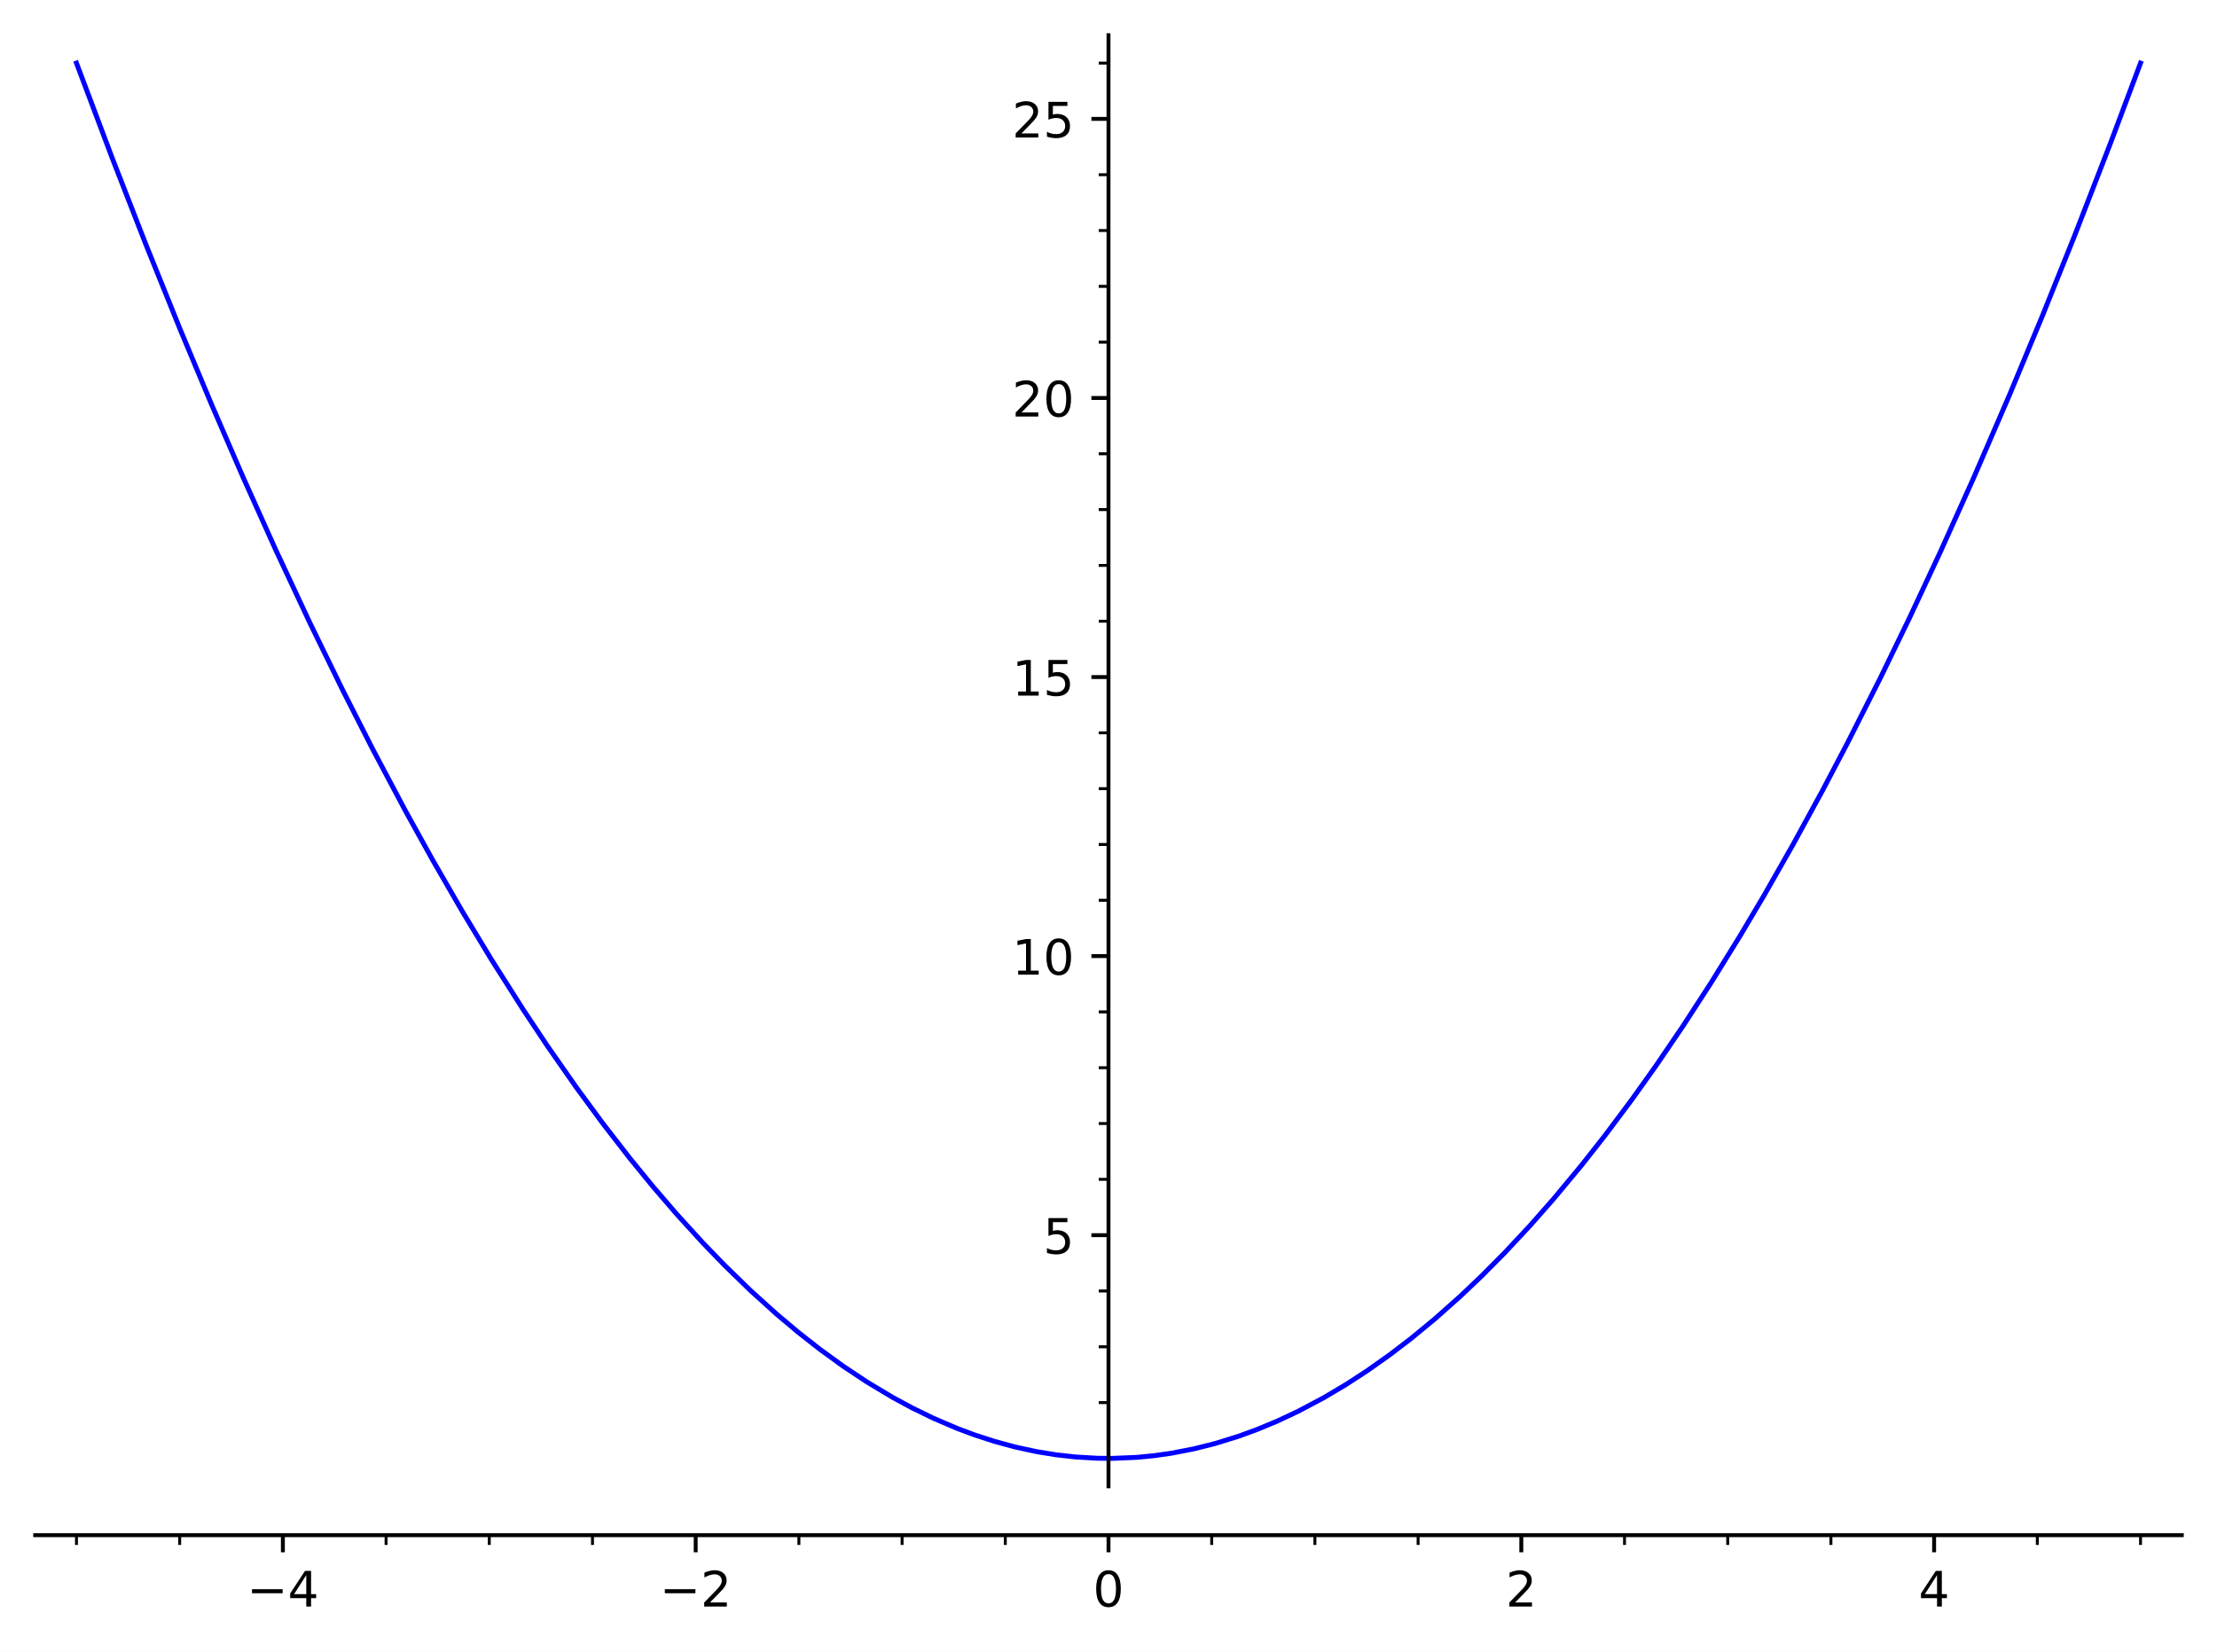
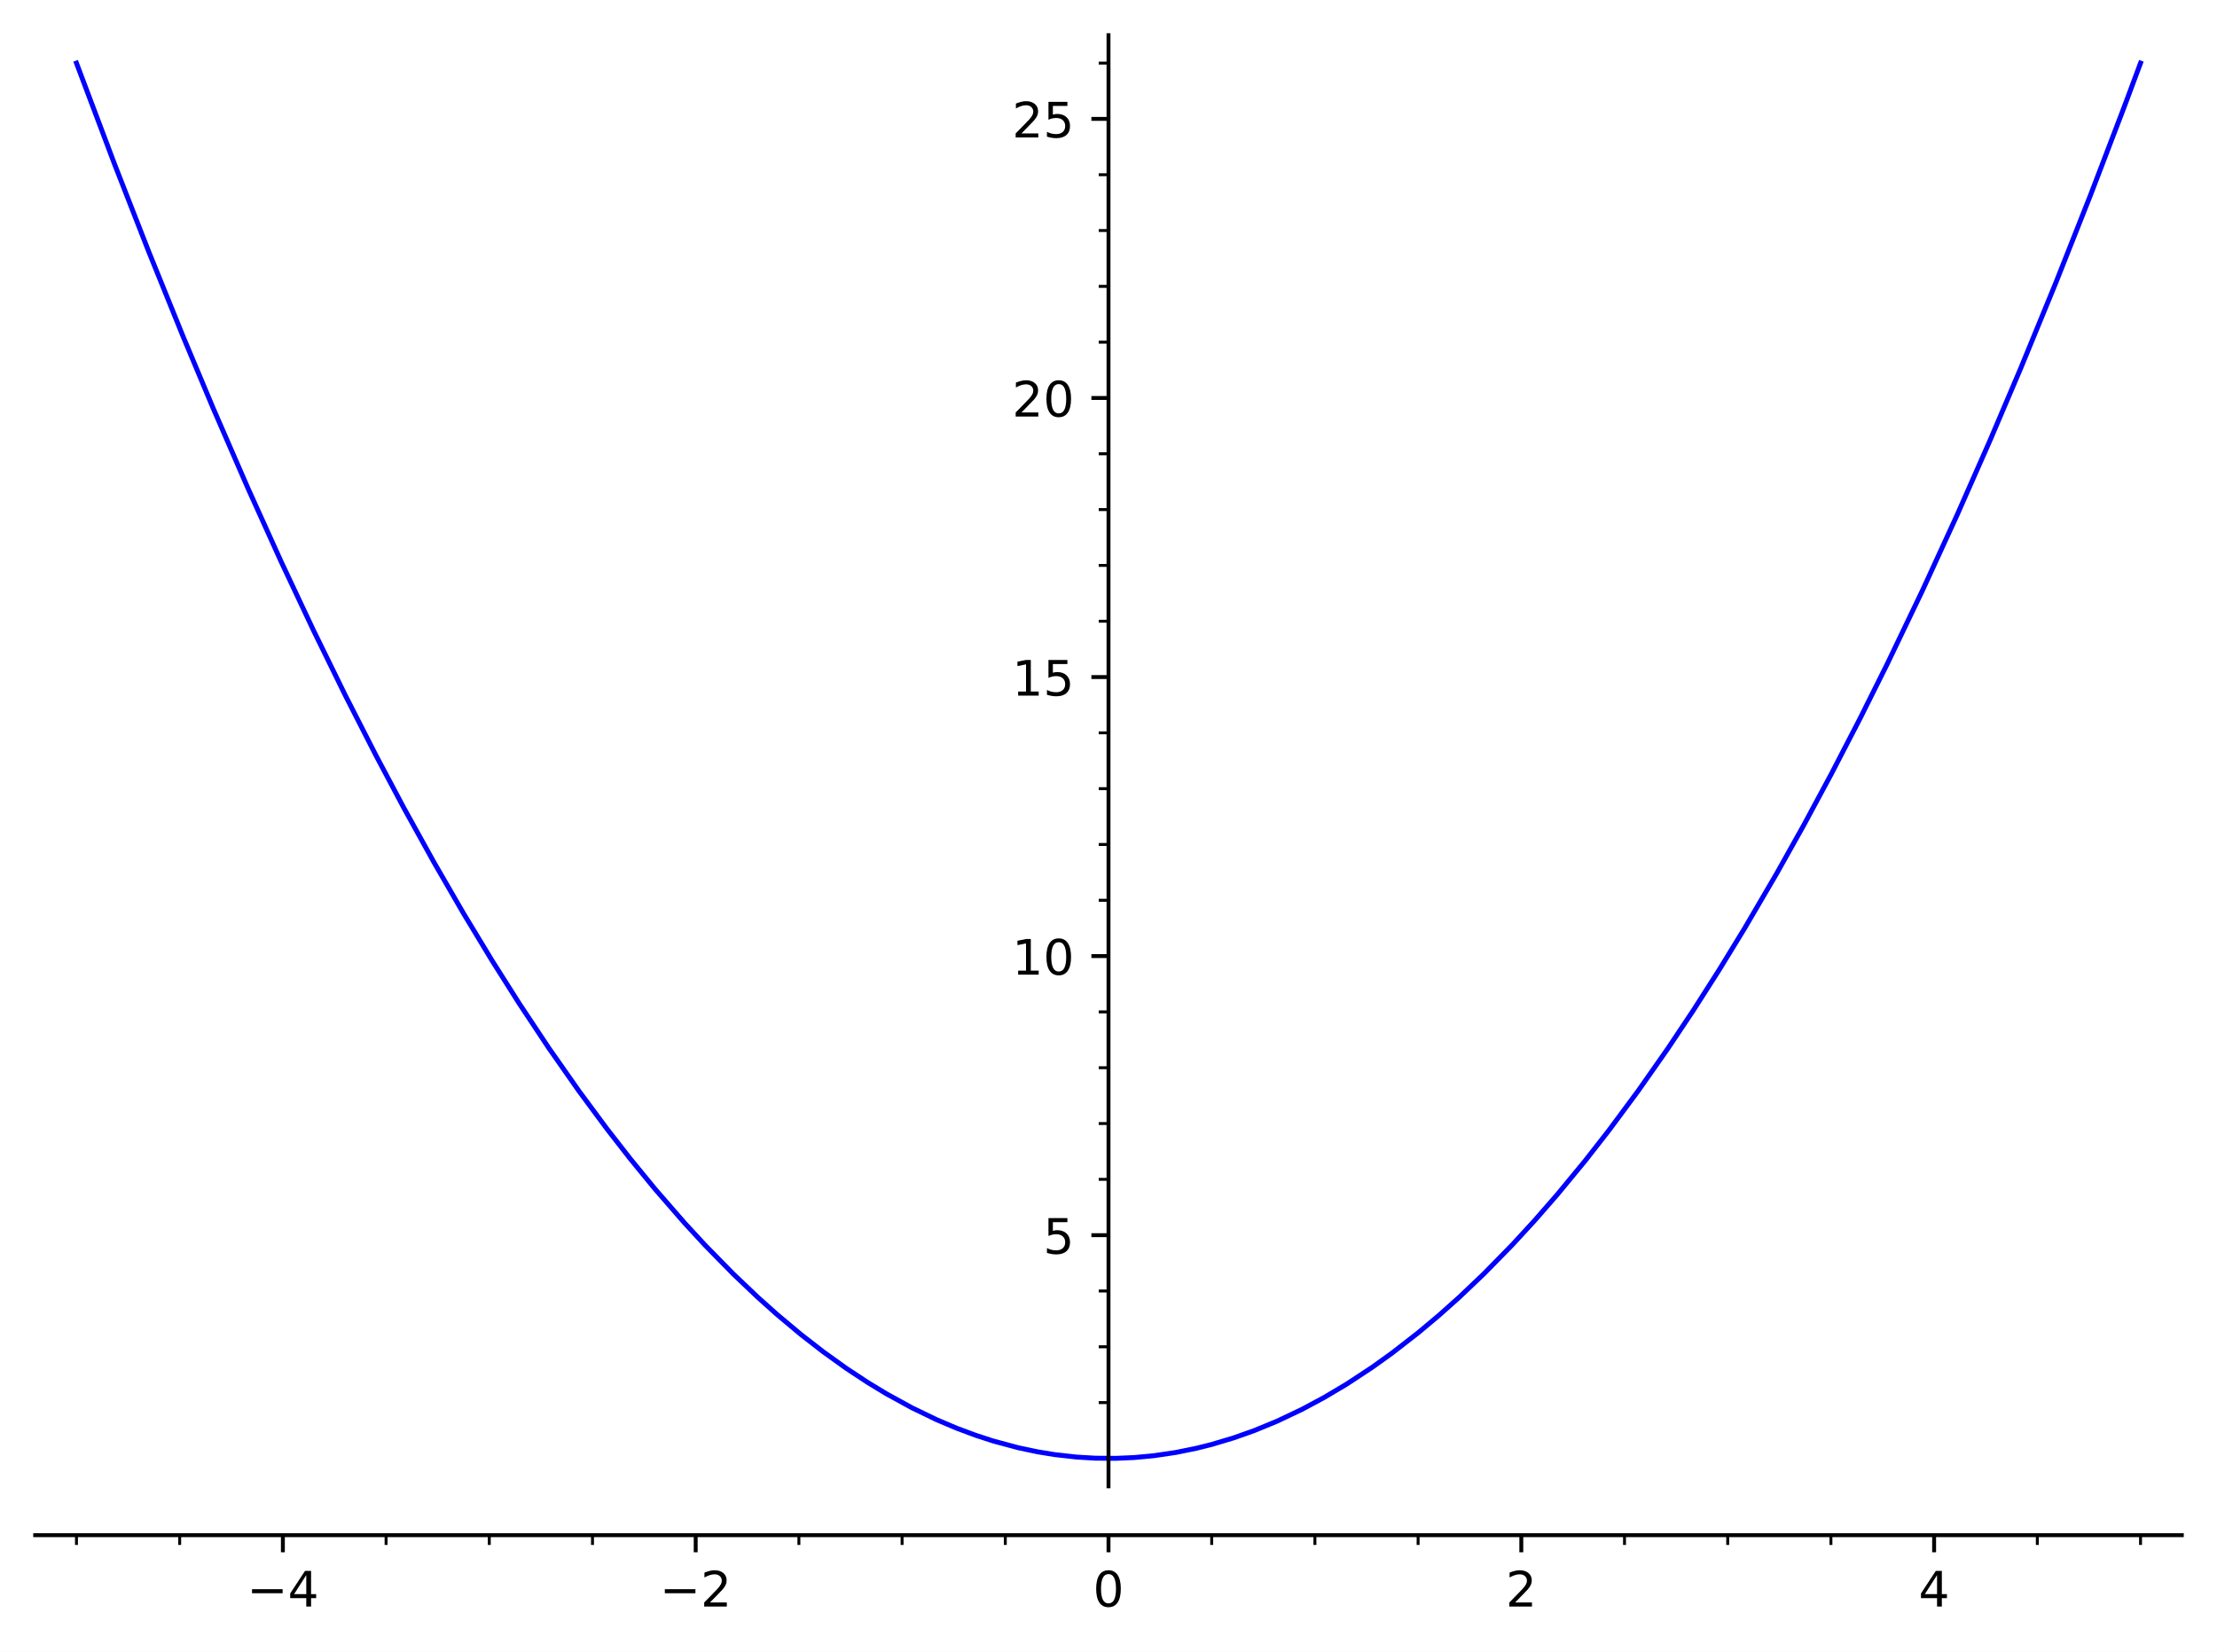
<svg xmlns="http://www.w3.org/2000/svg" xmlns:xlink="http://www.w3.org/1999/xlink" width="453.6pt" height="337.998pt" viewBox="0 0 453.6 337.998" version="1.1">
  <defs>
    <style type="text/css">*{stroke-linejoin: round; stroke-linecap: butt}</style>
  </defs>
  <g id="figure_1">
    <g id="patch_1">
      <path d="M 0 337.998  L 453.6 337.998  L 453.6 0  L 0 0  z " style="fill: #ffffff" />
    </g>
    <g id="axes_1">
      <g id="patch_2">
        <path d="M 7.2 304.12  L 446.4 304.12  L 446.4 7.2  L 7.2 7.2  z " style="fill: #ffffff" />
      </g>
      <g id="matplotlib.axis_1">
        <g id="xtick_1">
          <g id="line2d_1">
            <defs>
-               <path id="mc1e7aa3b5b" d="M 0 0  L 0 3.5  " style="stroke: #000000; stroke-width: 0.8" />
+               <path id="m63368b4ec5" d="M 0 0  L 0 3.5  " style="stroke: #000000; stroke-width: 0.8" />
            </defs>
            <g>
-               <use xlink:href="#mc1e7aa3b5b" x="57.877" y="314.12" style="stroke: #000000; stroke-width: 0.8" />
+               <use xlink:href="#m63368b4ec5" x="57.877" y="314.12" style="stroke: #000000; stroke-width: 0.8" />
            </g>
          </g>
          <g id="text_1">
            <g transform="translate(50.50583 328.7184)scale(0.1 -0.1)">
              <defs>
                <path id="DejaVuSans-2212" d="M 678 2272  L 4684 2272  L 4684 1741  L 678 1741  L 678 2272  z " transform="scale(0.015625)" />
                <path id="DejaVuSans-34" d="M 2419 4116  L 825 1625  L 2419 1625  L 2419 4116  z M 2253 4666  L 3047 4666  L 3047 1625  L 3713 1625  L 3713 1100  L 3047 1100  L 3047 0  L 2419 0  L 2419 1100  L 313 1100  L 313 1709  L 2253 4666  z " transform="scale(0.015625)" />
              </defs>
              <use xlink:href="#DejaVuSans-2212" />
              <use xlink:href="#DejaVuSans-34" x="83.789" />
            </g>
          </g>
        </g>
        <g id="xtick_2">
          <g id="line2d_2">
            <g>
-               <use xlink:href="#mc1e7aa3b5b" x="142.338" y="314.12" style="stroke: #000000; stroke-width: 0.8" />
+               <use xlink:href="#m63368b4ec5" x="142.338" y="314.12" style="stroke: #000000; stroke-width: 0.8" />
            </g>
          </g>
          <g id="text_2">
            <g transform="translate(134.9674 328.7184)scale(0.1 -0.1)">
              <defs>
                <path id="DejaVuSans-32" d="M 1228 531  L 3431 531  L 3431 0  L 469 0  L 469 531  Q 828 903 1448 1529  Q 2069 2156 2228 2338  Q 2531 2678 2651 2914  Q 2772 3150 2772 3378  Q 2772 3750 2511 3984  Q 2250 4219 1831 4219  Q 1534 4219 1204 4116  Q 875 4013 500 3803  L 500 4441  Q 881 4594 1212 4672  Q 1544 4750 1819 4750  Q 2544 4750 2975 4387  Q 3406 4025 3406 3419  Q 3406 3131 3298 2873  Q 3191 2616 2906 2266  Q 2828 2175 2409 1742  Q 1991 1309 1228 531  z " transform="scale(0.015625)" />
              </defs>
              <use xlink:href="#DejaVuSans-2212" />
              <use xlink:href="#DejaVuSans-32" x="83.789" />
            </g>
          </g>
        </g>
        <g id="xtick_3">
          <g id="line2d_3">
            <g>
-               <use xlink:href="#mc1e7aa3b5b" x="226.8" y="314.12" style="stroke: #000000; stroke-width: 0.8" />
+               <use xlink:href="#m63368b4ec5" x="226.8" y="314.12" style="stroke: #000000; stroke-width: 0.8" />
            </g>
          </g>
          <g id="text_3">
            <g transform="translate(223.6188 328.7184)scale(0.1 -0.1)">
              <defs>
                <path id="DejaVuSans-30" d="M 2034 4250  Q 1547 4250 1301 3770  Q 1056 3291 1056 2328  Q 1056 1369 1301 889  Q 1547 409 2034 409  Q 2525 409 2770 889  Q 3016 1369 3016 2328  Q 3016 3291 2770 3770  Q 2525 4250 2034 4250  z M 2034 4750  Q 2819 4750 3233 4129  Q 3647 3509 3647 2328  Q 3647 1150 3233 529  Q 2819 -91 2034 -91  Q 1250 -91 836 529  Q 422 1150 422 2328  Q 422 3509 836 4129  Q 1250 4750 2034 4750  z " transform="scale(0.015625)" />
              </defs>
              <use xlink:href="#DejaVuSans-30" />
            </g>
          </g>
        </g>
        <g id="xtick_4">
          <g id="line2d_4">
            <g>
-               <use xlink:href="#mc1e7aa3b5b" x="311.262" y="314.12" style="stroke: #000000; stroke-width: 0.8" />
+               <use xlink:href="#m63368b4ec5" x="311.262" y="314.12" style="stroke: #000000; stroke-width: 0.8" />
            </g>
          </g>
          <g id="text_4">
            <g transform="translate(308.0803 328.7184)scale(0.1 -0.1)">
              <use xlink:href="#DejaVuSans-32" />
            </g>
          </g>
        </g>
        <g id="xtick_5">
          <g id="line2d_5">
            <g>
-               <use xlink:href="#mc1e7aa3b5b" x="395.723" y="314.12" style="stroke: #000000; stroke-width: 0.8" />
+               <use xlink:href="#m63368b4ec5" x="395.723" y="314.12" style="stroke: #000000; stroke-width: 0.8" />
            </g>
          </g>
          <g id="text_5">
            <g transform="translate(392.5418 328.7184)scale(0.1 -0.1)">
              <use xlink:href="#DejaVuSans-34" />
            </g>
          </g>
        </g>
        <g id="xtick_6">
          <g id="line2d_6">
            <defs>
-               <path id="ma9651002d0" d="M 0 0  L 0 2  " style="stroke: #000000; stroke-width: 0.6" />
+               <path id="m27245ede19" d="M 0 0  L 0 2  " style="stroke: #000000; stroke-width: 0.6" />
            </defs>
            <g>
-               <use xlink:href="#ma9651002d0" x="15.646" y="314.12" style="stroke: #000000; stroke-width: 0.6" />
+               <use xlink:href="#m27245ede19" x="15.646" y="314.12" style="stroke: #000000; stroke-width: 0.6" />
            </g>
          </g>
        </g>
        <g id="xtick_7">
          <g id="line2d_7">
            <g>
-               <use xlink:href="#ma9651002d0" x="36.762" y="314.12" style="stroke: #000000; stroke-width: 0.6" />
+               <use xlink:href="#m27245ede19" x="36.762" y="314.12" style="stroke: #000000; stroke-width: 0.6" />
            </g>
          </g>
        </g>
        <g id="xtick_8">
          <g id="line2d_8">
            <g>
-               <use xlink:href="#ma9651002d0" x="78.992" y="314.12" style="stroke: #000000; stroke-width: 0.6" />
+               <use xlink:href="#m27245ede19" x="78.992" y="314.12" style="stroke: #000000; stroke-width: 0.6" />
            </g>
          </g>
        </g>
        <g id="xtick_9">
          <g id="line2d_9">
            <g>
-               <use xlink:href="#ma9651002d0" x="100.108" y="314.12" style="stroke: #000000; stroke-width: 0.6" />
+               <use xlink:href="#m27245ede19" x="100.108" y="314.12" style="stroke: #000000; stroke-width: 0.6" />
            </g>
          </g>
        </g>
        <g id="xtick_10">
          <g id="line2d_10">
            <g>
-               <use xlink:href="#ma9651002d0" x="121.223" y="314.12" style="stroke: #000000; stroke-width: 0.6" />
+               <use xlink:href="#m27245ede19" x="121.223" y="314.12" style="stroke: #000000; stroke-width: 0.6" />
            </g>
          </g>
        </g>
        <g id="xtick_11">
          <g id="line2d_11">
            <g>
-               <use xlink:href="#ma9651002d0" x="163.454" y="314.12" style="stroke: #000000; stroke-width: 0.6" />
+               <use xlink:href="#m27245ede19" x="163.454" y="314.12" style="stroke: #000000; stroke-width: 0.6" />
            </g>
          </g>
        </g>
        <g id="xtick_12">
          <g id="line2d_12">
            <g>
-               <use xlink:href="#ma9651002d0" x="184.569" y="314.12" style="stroke: #000000; stroke-width: 0.6" />
+               <use xlink:href="#m27245ede19" x="184.569" y="314.12" style="stroke: #000000; stroke-width: 0.6" />
            </g>
          </g>
        </g>
        <g id="xtick_13">
          <g id="line2d_13">
            <g>
-               <use xlink:href="#ma9651002d0" x="205.685" y="314.12" style="stroke: #000000; stroke-width: 0.6" />
+               <use xlink:href="#m27245ede19" x="205.685" y="314.12" style="stroke: #000000; stroke-width: 0.6" />
            </g>
          </g>
        </g>
        <g id="xtick_14">
          <g id="line2d_14">
            <g>
-               <use xlink:href="#ma9651002d0" x="247.915" y="314.12" style="stroke: #000000; stroke-width: 0.6" />
+               <use xlink:href="#m27245ede19" x="247.915" y="314.12" style="stroke: #000000; stroke-width: 0.6" />
            </g>
          </g>
        </g>
        <g id="xtick_15">
          <g id="line2d_15">
            <g>
-               <use xlink:href="#ma9651002d0" x="269.031" y="314.12" style="stroke: #000000; stroke-width: 0.6" />
+               <use xlink:href="#m27245ede19" x="269.031" y="314.12" style="stroke: #000000; stroke-width: 0.6" />
            </g>
          </g>
        </g>
        <g id="xtick_16">
          <g id="line2d_16">
            <g>
-               <use xlink:href="#ma9651002d0" x="290.146" y="314.12" style="stroke: #000000; stroke-width: 0.6" />
+               <use xlink:href="#m27245ede19" x="290.146" y="314.12" style="stroke: #000000; stroke-width: 0.6" />
            </g>
          </g>
        </g>
        <g id="xtick_17">
          <g id="line2d_17">
            <g>
-               <use xlink:href="#ma9651002d0" x="332.377" y="314.12" style="stroke: #000000; stroke-width: 0.6" />
+               <use xlink:href="#m27245ede19" x="332.377" y="314.12" style="stroke: #000000; stroke-width: 0.6" />
            </g>
          </g>
        </g>
        <g id="xtick_18">
          <g id="line2d_18">
            <g>
-               <use xlink:href="#ma9651002d0" x="353.492" y="314.12" style="stroke: #000000; stroke-width: 0.6" />
+               <use xlink:href="#m27245ede19" x="353.492" y="314.12" style="stroke: #000000; stroke-width: 0.6" />
            </g>
          </g>
        </g>
        <g id="xtick_19">
          <g id="line2d_19">
            <g>
-               <use xlink:href="#ma9651002d0" x="374.608" y="314.12" style="stroke: #000000; stroke-width: 0.6" />
+               <use xlink:href="#m27245ede19" x="374.608" y="314.12" style="stroke: #000000; stroke-width: 0.6" />
            </g>
          </g>
        </g>
        <g id="xtick_20">
          <g id="line2d_20">
            <g>
-               <use xlink:href="#ma9651002d0" x="416.838" y="314.12" style="stroke: #000000; stroke-width: 0.6" />
+               <use xlink:href="#m27245ede19" x="416.838" y="314.12" style="stroke: #000000; stroke-width: 0.6" />
            </g>
          </g>
        </g>
        <g id="xtick_21">
          <g id="line2d_21">
            <g>
-               <use xlink:href="#ma9651002d0" x="437.954" y="314.12" style="stroke: #000000; stroke-width: 0.6" />
+               <use xlink:href="#m27245ede19" x="437.954" y="314.12" style="stroke: #000000; stroke-width: 0.6" />
            </g>
          </g>
        </g>
      </g>
      <g id="matplotlib.axis_2">
        <g id="ytick_1">
          <g id="line2d_22">
            <defs>
-               <path id="mb5d1207f19" d="M 0 0  L -3.5 0  " style="stroke: #000000; stroke-width: 0.8" />
+               <path id="m9f09324849" d="M 0 0  L -3.5 0  " style="stroke: #000000; stroke-width: 0.8" />
            </defs>
            <g>
-               <use xlink:href="#mb5d1207f19" x="226.8" y="252.73" style="stroke: #000000; stroke-width: 0.8" />
+               <use xlink:href="#m9f09324849" x="226.8" y="252.73" style="stroke: #000000; stroke-width: 0.8" />
            </g>
          </g>
          <g id="text_6">
-             <g transform="translate(213.4375 256.5297)scale(0.1 -0.1)">
+             <g transform="translate(213.4375 256.5293)scale(0.1 -0.1)">
              <defs>
                <path id="DejaVuSans-35" d="M 691 4666  L 3169 4666  L 3169 4134  L 1269 4134  L 1269 2991  Q 1406 3038 1543 3061  Q 1681 3084 1819 3084  Q 2600 3084 3056 2656  Q 3513 2228 3513 1497  Q 3513 744 3044 326  Q 2575 -91 1722 -91  Q 1428 -91 1123 -41  Q 819 9 494 109  L 494 744  Q 775 591 1075 516  Q 1375 441 1709 441  Q 2250 441 2565 725  Q 2881 1009 2881 1497  Q 2881 1984 2565 2268  Q 2250 2553 1709 2553  Q 1456 2553 1204 2497  Q 953 2441 691 2322  L 691 4666  z " transform="scale(0.015625)" />
              </defs>
              <use xlink:href="#DejaVuSans-35" />
            </g>
          </g>
        </g>
        <g id="ytick_2">
          <g id="line2d_23">
            <g>
-               <use xlink:href="#mb5d1207f19" x="226.8" y="195.63" style="stroke: #000000; stroke-width: 0.8" />
+               <use xlink:href="#m9f09324849" x="226.8" y="195.63" style="stroke: #000000; stroke-width: 0.8" />
            </g>
          </g>
          <g id="text_7">
-             <g transform="translate(207.075 199.4296)scale(0.1 -0.1)">
+             <g transform="translate(207.075 199.4292)scale(0.1 -0.1)">
              <defs>
                <path id="DejaVuSans-31" d="M 794 531  L 1825 531  L 1825 4091  L 703 3866  L 703 4441  L 1819 4666  L 2450 4666  L 2450 531  L 3481 531  L 3481 0  L 794 0  L 794 531  z " transform="scale(0.015625)" />
              </defs>
              <use xlink:href="#DejaVuSans-31" />
              <use xlink:href="#DejaVuSans-30" x="63.623" />
            </g>
          </g>
        </g>
        <g id="ytick_3">
          <g id="line2d_24">
            <g>
-               <use xlink:href="#mb5d1207f19" x="226.8" y="138.53" style="stroke: #000000; stroke-width: 0.8" />
+               <use xlink:href="#m9f09324849" x="226.8" y="138.53" style="stroke: #000000; stroke-width: 0.8" />
            </g>
          </g>
          <g id="text_8">
-             <g transform="translate(207.075 142.3294)scale(0.1 -0.1)">
+             <g transform="translate(207.075 142.3292)scale(0.1 -0.1)">
              <use xlink:href="#DejaVuSans-31" />
              <use xlink:href="#DejaVuSans-35" x="63.623" />
            </g>
          </g>
        </g>
        <g id="ytick_4">
          <g id="line2d_25">
            <g>
-               <use xlink:href="#mb5d1207f19" x="226.8" y="81.43" style="stroke: #000000; stroke-width: 0.8" />
+               <use xlink:href="#m9f09324849" x="226.8" y="81.43" style="stroke: #000000; stroke-width: 0.8" />
            </g>
          </g>
          <g id="text_9">
-             <g transform="translate(207.075 85.22934)scale(0.1 -0.1)">
+             <g transform="translate(207.075 85.22923)scale(0.1 -0.1)">
              <use xlink:href="#DejaVuSans-32" />
              <use xlink:href="#DejaVuSans-30" x="63.623" />
            </g>
          </g>
        </g>
        <g id="ytick_5">
          <g id="line2d_26">
            <g>
-               <use xlink:href="#mb5d1207f19" x="226.8" y="24.33" style="stroke: #000000; stroke-width: 0.8" />
+               <use xlink:href="#m9f09324849" x="226.8" y="24.33" style="stroke: #000000; stroke-width: 0.8" />
            </g>
          </g>
          <g id="text_10">
-             <g transform="translate(207.075 28.12924)scale(0.1 -0.1)">
+             <g transform="translate(207.075 28.12922)scale(0.1 -0.1)">
              <use xlink:href="#DejaVuSans-32" />
              <use xlink:href="#DejaVuSans-35" x="63.623" />
            </g>
          </g>
        </g>
        <g id="ytick_6">
          <g id="line2d_27">
            <defs>
-               <path id="m4033401a55" d="M 0 0  L -2 0  " style="stroke: #000000; stroke-width: 0.6" />
+               <path id="m7b029aff4d" d="M 0 0  L -2 0  " style="stroke: #000000; stroke-width: 0.6" />
            </defs>
            <g>
-               <use xlink:href="#m4033401a55" x="226.8" y="298.411" style="stroke: #000000; stroke-width: 0.6" />
+               <use xlink:href="#m7b029aff4d" x="226.8" y="298.41" style="stroke: #000000; stroke-width: 0.6" />
            </g>
          </g>
        </g>
        <g id="ytick_7">
          <g id="line2d_28">
            <g>
-               <use xlink:href="#m4033401a55" x="226.8" y="286.991" style="stroke: #000000; stroke-width: 0.6" />
+               <use xlink:href="#m7b029aff4d" x="226.8" y="286.99" style="stroke: #000000; stroke-width: 0.6" />
            </g>
          </g>
        </g>
        <g id="ytick_8">
          <g id="line2d_29">
            <g>
-               <use xlink:href="#m4033401a55" x="226.8" y="275.57" style="stroke: #000000; stroke-width: 0.6" />
+               <use xlink:href="#m7b029aff4d" x="226.8" y="275.57" style="stroke: #000000; stroke-width: 0.6" />
            </g>
          </g>
        </g>
        <g id="ytick_9">
          <g id="line2d_30">
            <g>
-               <use xlink:href="#m4033401a55" x="226.8" y="264.15" style="stroke: #000000; stroke-width: 0.6" />
+               <use xlink:href="#m7b029aff4d" x="226.8" y="264.15" style="stroke: #000000; stroke-width: 0.6" />
            </g>
          </g>
        </g>
        <g id="ytick_10">
          <g id="line2d_31">
            <g>
-               <use xlink:href="#m4033401a55" x="226.8" y="241.31" style="stroke: #000000; stroke-width: 0.6" />
+               <use xlink:href="#m7b029aff4d" x="226.8" y="241.31" style="stroke: #000000; stroke-width: 0.6" />
            </g>
          </g>
        </g>
        <g id="ytick_11">
          <g id="line2d_32">
            <g>
-               <use xlink:href="#m4033401a55" x="226.8" y="229.89" style="stroke: #000000; stroke-width: 0.6" />
+               <use xlink:href="#m7b029aff4d" x="226.8" y="229.89" style="stroke: #000000; stroke-width: 0.6" />
            </g>
          </g>
        </g>
        <g id="ytick_12">
          <g id="line2d_33">
            <g>
-               <use xlink:href="#m4033401a55" x="226.8" y="218.47" style="stroke: #000000; stroke-width: 0.6" />
+               <use xlink:href="#m7b029aff4d" x="226.8" y="218.47" style="stroke: #000000; stroke-width: 0.6" />
            </g>
          </g>
        </g>
        <g id="ytick_13">
          <g id="line2d_34">
            <g>
-               <use xlink:href="#m4033401a55" x="226.8" y="207.05" style="stroke: #000000; stroke-width: 0.6" />
+               <use xlink:href="#m7b029aff4d" x="226.8" y="207.05" style="stroke: #000000; stroke-width: 0.6" />
            </g>
          </g>
        </g>
        <g id="ytick_14">
          <g id="line2d_35">
            <g>
-               <use xlink:href="#m4033401a55" x="226.8" y="184.21" style="stroke: #000000; stroke-width: 0.6" />
+               <use xlink:href="#m7b029aff4d" x="226.8" y="184.21" style="stroke: #000000; stroke-width: 0.6" />
            </g>
          </g>
        </g>
        <g id="ytick_15">
          <g id="line2d_36">
            <g>
-               <use xlink:href="#m4033401a55" x="226.8" y="172.79" style="stroke: #000000; stroke-width: 0.6" />
+               <use xlink:href="#m7b029aff4d" x="226.8" y="172.79" style="stroke: #000000; stroke-width: 0.6" />
            </g>
          </g>
        </g>
        <g id="ytick_16">
          <g id="line2d_37">
            <g>
-               <use xlink:href="#m4033401a55" x="226.8" y="161.37" style="stroke: #000000; stroke-width: 0.6" />
+               <use xlink:href="#m7b029aff4d" x="226.8" y="161.37" style="stroke: #000000; stroke-width: 0.6" />
            </g>
          </g>
        </g>
        <g id="ytick_17">
          <g id="line2d_38">
            <g>
-               <use xlink:href="#m4033401a55" x="226.8" y="149.95" style="stroke: #000000; stroke-width: 0.6" />
+               <use xlink:href="#m7b029aff4d" x="226.8" y="149.95" style="stroke: #000000; stroke-width: 0.6" />
            </g>
          </g>
        </g>
        <g id="ytick_18">
          <g id="line2d_39">
            <g>
-               <use xlink:href="#m4033401a55" x="226.8" y="127.11" style="stroke: #000000; stroke-width: 0.6" />
+               <use xlink:href="#m7b029aff4d" x="226.8" y="127.11" style="stroke: #000000; stroke-width: 0.6" />
            </g>
          </g>
        </g>
        <g id="ytick_19">
          <g id="line2d_40">
            <g>
-               <use xlink:href="#m4033401a55" x="226.8" y="115.69" style="stroke: #000000; stroke-width: 0.6" />
+               <use xlink:href="#m7b029aff4d" x="226.8" y="115.69" style="stroke: #000000; stroke-width: 0.6" />
            </g>
          </g>
        </g>
        <g id="ytick_20">
          <g id="line2d_41">
            <g>
-               <use xlink:href="#m4033401a55" x="226.8" y="104.27" style="stroke: #000000; stroke-width: 0.6" />
+               <use xlink:href="#m7b029aff4d" x="226.8" y="104.27" style="stroke: #000000; stroke-width: 0.6" />
            </g>
          </g>
        </g>
        <g id="ytick_21">
          <g id="line2d_42">
            <g>
-               <use xlink:href="#m4033401a55" x="226.8" y="92.85" style="stroke: #000000; stroke-width: 0.6" />
+               <use xlink:href="#m7b029aff4d" x="226.8" y="92.85" style="stroke: #000000; stroke-width: 0.6" />
            </g>
          </g>
        </g>
        <g id="ytick_22">
          <g id="line2d_43">
            <g>
-               <use xlink:href="#m4033401a55" x="226.8" y="70.01" style="stroke: #000000; stroke-width: 0.6" />
+               <use xlink:href="#m7b029aff4d" x="226.8" y="70.01" style="stroke: #000000; stroke-width: 0.6" />
            </g>
          </g>
        </g>
        <g id="ytick_23">
          <g id="line2d_44">
            <g>
-               <use xlink:href="#m4033401a55" x="226.8" y="58.59" style="stroke: #000000; stroke-width: 0.6" />
+               <use xlink:href="#m7b029aff4d" x="226.8" y="58.59" style="stroke: #000000; stroke-width: 0.6" />
            </g>
          </g>
        </g>
        <g id="ytick_24">
          <g id="line2d_45">
            <g>
-               <use xlink:href="#m4033401a55" x="226.8" y="47.17" style="stroke: #000000; stroke-width: 0.6" />
+               <use xlink:href="#m7b029aff4d" x="226.8" y="47.17" style="stroke: #000000; stroke-width: 0.6" />
            </g>
          </g>
        </g>
        <g id="ytick_25">
          <g id="line2d_46">
            <g>
-               <use xlink:href="#m4033401a55" x="226.8" y="35.75" style="stroke: #000000; stroke-width: 0.6" />
+               <use xlink:href="#m7b029aff4d" x="226.8" y="35.75" style="stroke: #000000; stroke-width: 0.6" />
            </g>
          </g>
        </g>
        <g id="ytick_26">
          <g id="line2d_47">
            <g>
-               <use xlink:href="#m4033401a55" x="226.8" y="12.91" style="stroke: #000000; stroke-width: 0.6" />
+               <use xlink:href="#m7b029aff4d" x="226.8" y="12.91" style="stroke: #000000; stroke-width: 0.6" />
            </g>
          </g>
        </g>
      </g>
      <g id="line2d_48">
-         <path d="M 15.646 12.91  L 23.01 32.475  L 29.804 49.911  L 36.916 67.531  L 43.363 82.942  L 49.665 97.493  L 56.399 112.478  L 63.441 127.529  L 70.127 141.23  L 76.248 153.272  L 83.019 166.034  L 88.51 175.951  L 94.56 186.431  L 100.506 196.275  L 107.017 206.535  L 111.987 214.002  L 117.948 222.539  L 123.338 229.867  L 128.774 236.88  L 133.532 242.708  L 138.439 248.415  L 143.837 254.338  L 148.303 258.954  L 153.624 264.123  L 158.92 268.905  L 163.298 272.589  L 167.663 276.017  L 172.523 279.547  L 177.418 282.795  L 182.614 285.908  L 186.614 288.07  L 191 290.204  L 195.788 292.252  L 199.471 293.628  L 203.501 294.934  L 207.786 296.095  L 212.111 297.029  L 216.033 297.668  L 219.998 298.114  L 224.48 298.376  L 227.5 298.407  L 232.638 298.192  L 236.135 297.852  L 239.671 297.35  L 244.336 296.441  L 248.599 295.368  L 253.437 293.867  L 257.122 292.523  L 261.275 290.8  L 265.595 288.773  L 270.804 286.011  L 275.325 283.333  L 279.791 280.43  L 284.448 277.13  L 288.77 273.82  L 293.578 269.856  L 298.753 265.258  L 303.124 261.108  L 307.779 256.42  L 312.951 250.885  L 317.881 245.289  L 323.598 238.412  L 328.368 232.353  L 333.931 224.919  L 338.781 218.114  L 344.372 209.895  L 350.151 200.981  L 356.076 191.396  L 361.028 183.039  L 366.901 172.723  L 372.925 161.683  L 378.082 151.861  L 384.775 138.608  L 390.681 126.436  L 396.959 113.007  L 403.841 97.706  L 411.111 80.885  L 417.827 64.742  L 424.399 48.388  L 431.833 29.221  L 437.954 12.91  L 437.954 12.91  " clip-path="url(#p72d8bcdcf2)" style="fill: none; stroke: #0000ff; stroke-linecap: square" />
+         <path d="M 15.646 12.91  L 23.433 33.578  L 30.409 51.436  L 37.484 68.91  L 43.591 83.477  L 50.719 99.876  L 57.462 114.791  L 64.117 128.941  L 70.597 142.173  L 76.912 154.55  L 82.654 165.361  L 88.771 176.413  L 94.817 186.866  L 100.683 196.561  L 106.201 205.279  L 112.274 214.423  L 118.48 223.279  L 124.146 230.932  L 128.981 237.139  L 134.039 243.311  L 140.061 250.234  L 144.248 254.772  L 150.076 260.716  L 155.092 265.483  L 158.935 268.919  L 163.851 273.036  L 168.383 276.558  L 173.153 279.981  L 177.535 282.869  L 181.316 285.163  L 186.568 288.045  L 191.607 290.479  L 195.717 292.224  L 199.625 293.681  L 203.206 294.846  L 208.33 296.225  L 212.248 297.054  L 215.763 297.63  L 220.272 298.137  L 224.148 298.365  L 228.315 298.395  L 232.089 298.231  L 236.054 297.862  L 240.646 297.182  L 244.839 296.326  L 247.887 295.563  L 252.422 294.206  L 256.639 292.709  L 261.291 290.792  L 266.369 288.384  L 270.962 285.922  L 275.513 283.215  L 280.798 279.739  L 284.864 276.821  L 290.163 272.701  L 294.376 269.169  L 298.542 265.453  L 303.593 260.649  L 309.452 254.667  L 314.007 249.712  L 318.653 244.385  L 324.349 237.477  L 329.227 231.23  L 335.218 223.142  L 341.245 214.541  L 346.49 206.678  L 351.735 198.462  L 356.95 189.944  L 363.492 178.764  L 368.987 168.952  L 374.673 158.391  L 380.585 146.972  L 386.156 135.801  L 393.336 120.818  L 400.394 105.444  L 407.196 90.027  L 413.468 75.285  L 420.523 58.101  L 427.737 39.87  L 434.635 21.814  L 437.954 12.91  L 437.954 12.91  " clip-path="url(#p229704afc8)" style="fill: none; stroke: #0000ff; stroke-linecap: square" />
      </g>
      <g id="patch_3">
        <path d="M 226.8 304.12  L 226.8 7.2  " style="fill: none; stroke: #000000; stroke-width: 0.8; stroke-linejoin: miter; stroke-linecap: square" />
      </g>
      <g id="patch_4">
        <path d="M 7.2 314.12  L 446.4 314.12  " style="fill: none; stroke: #000000; stroke-width: 0.8; stroke-linejoin: miter; stroke-linecap: square" />
      </g>
    </g>
  </g>
  <defs>
-     <clipPath id="p72d8bcdcf2">
+     <clipPath id="p229704afc8">
      <rect x="7.2" y="7.2" width="439.2" height="296.92" />
    </clipPath>
  </defs>
</svg>
